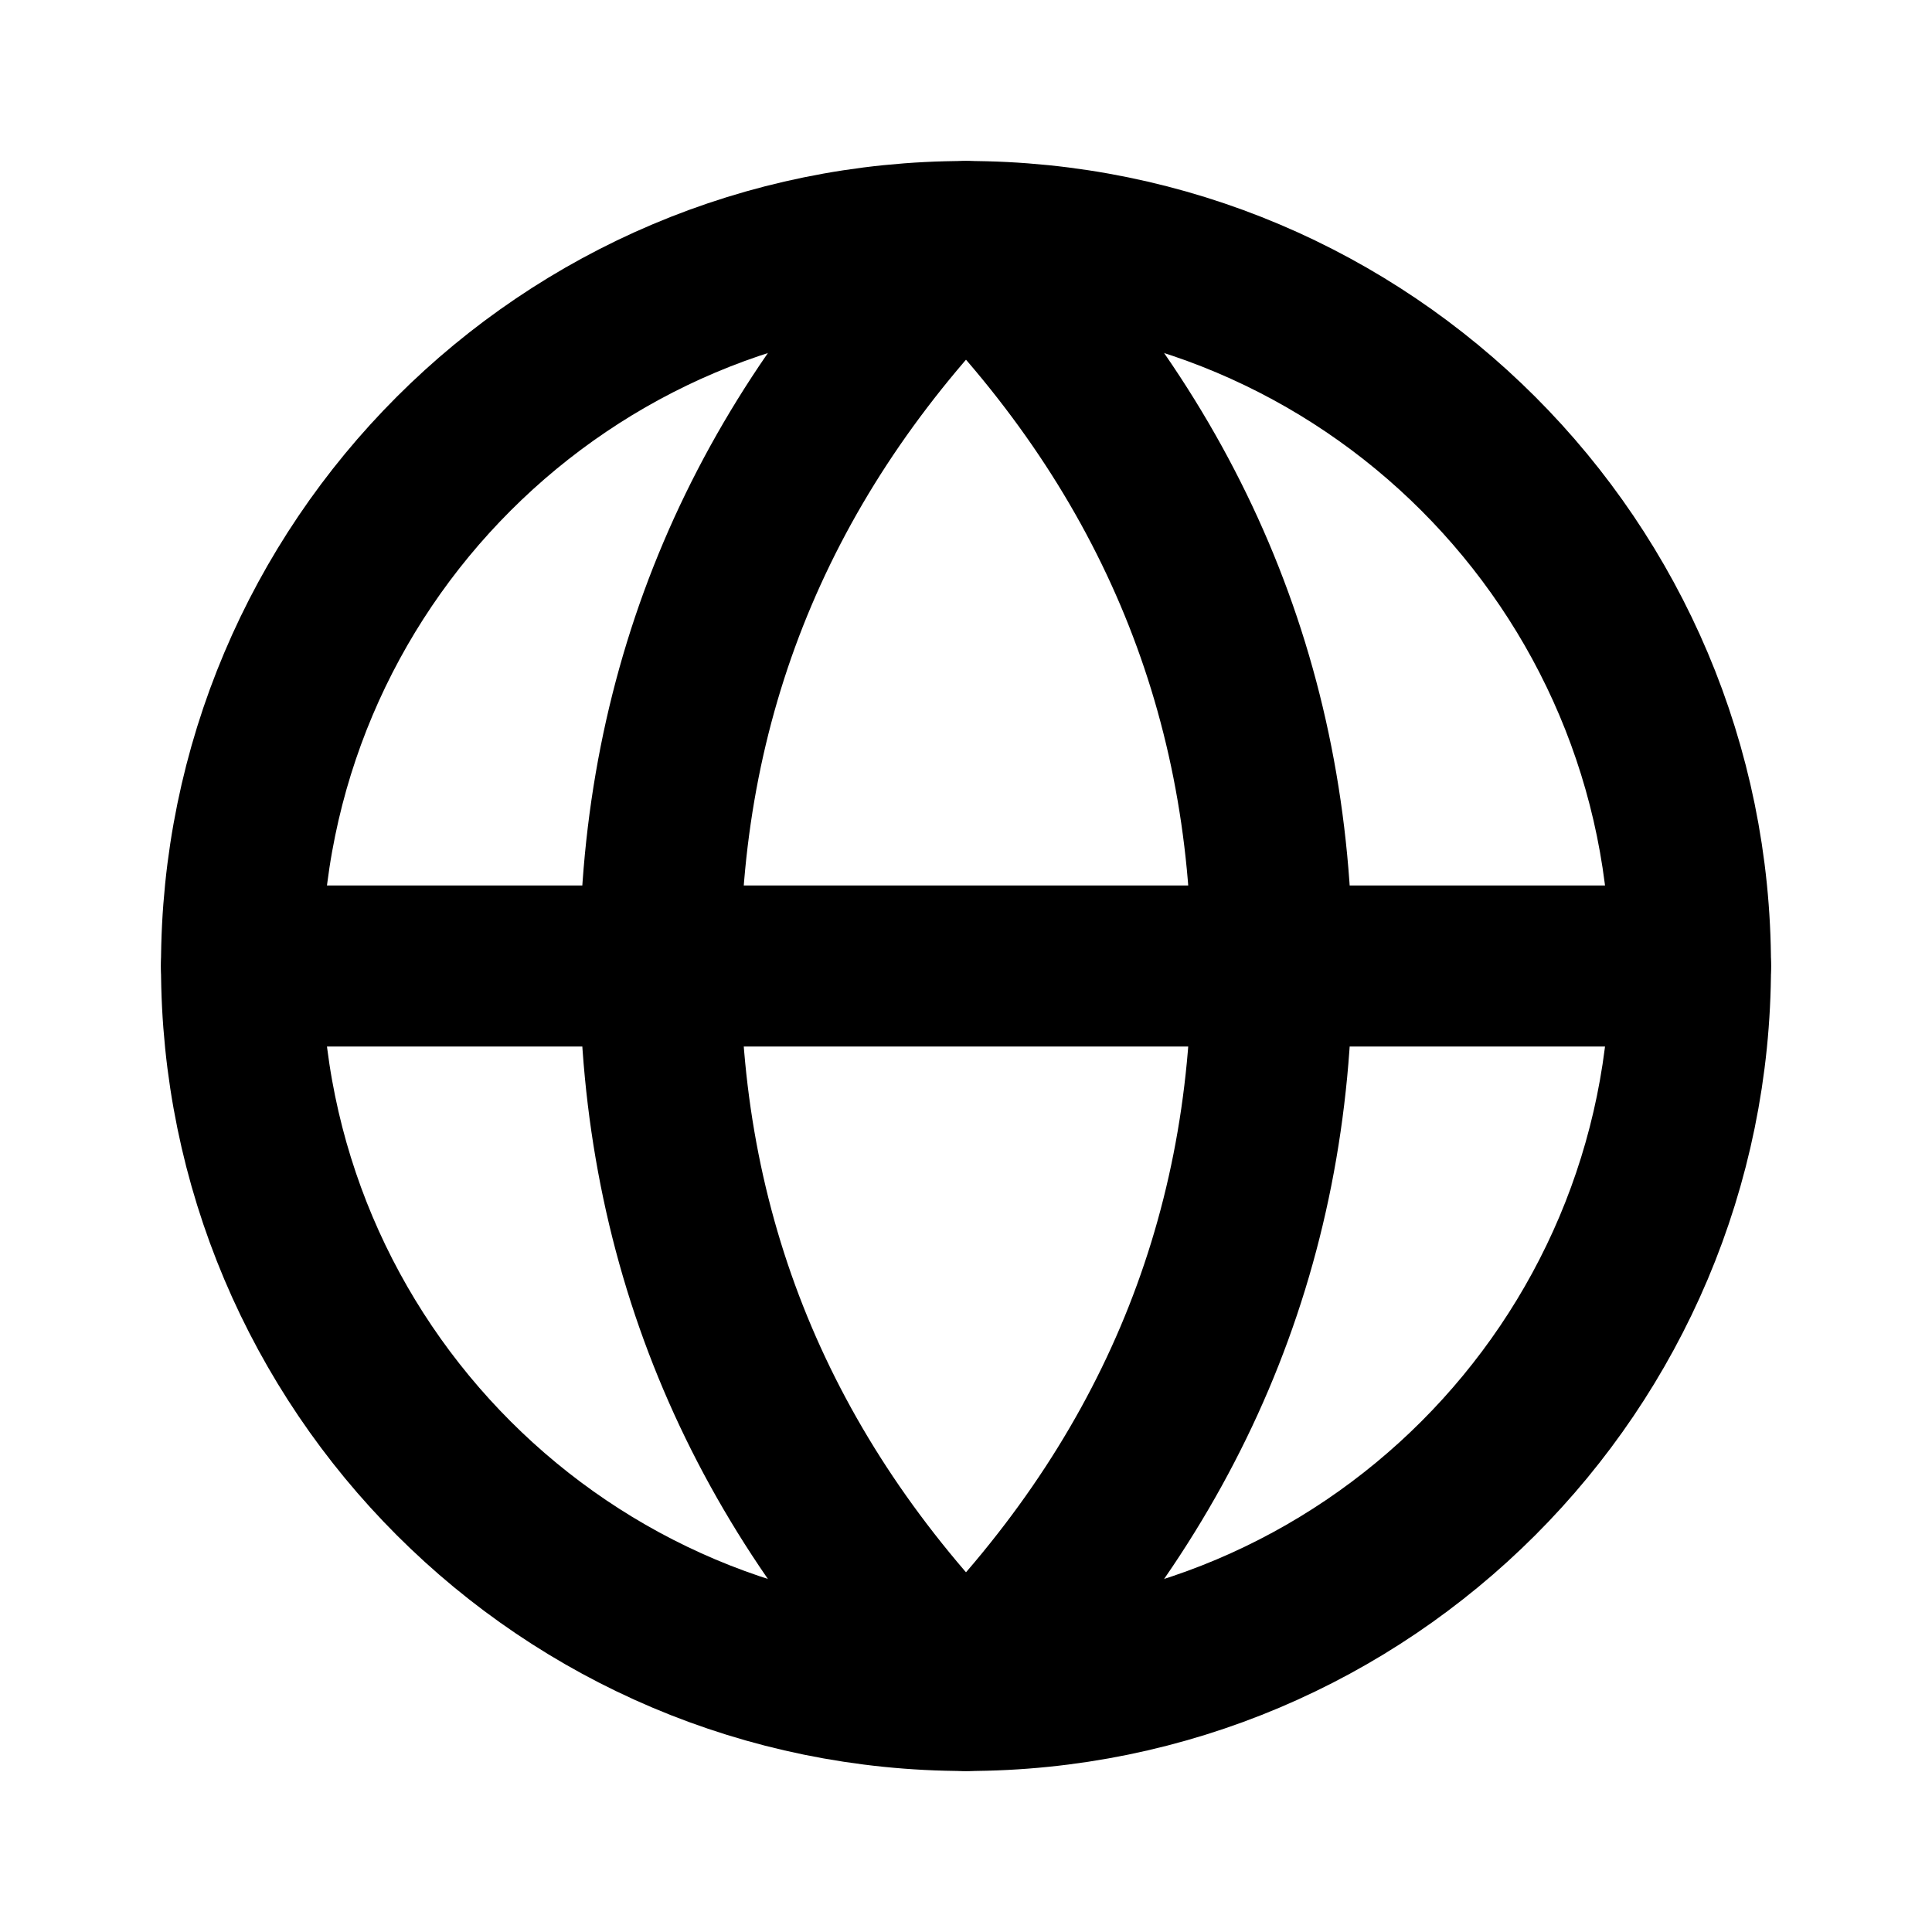
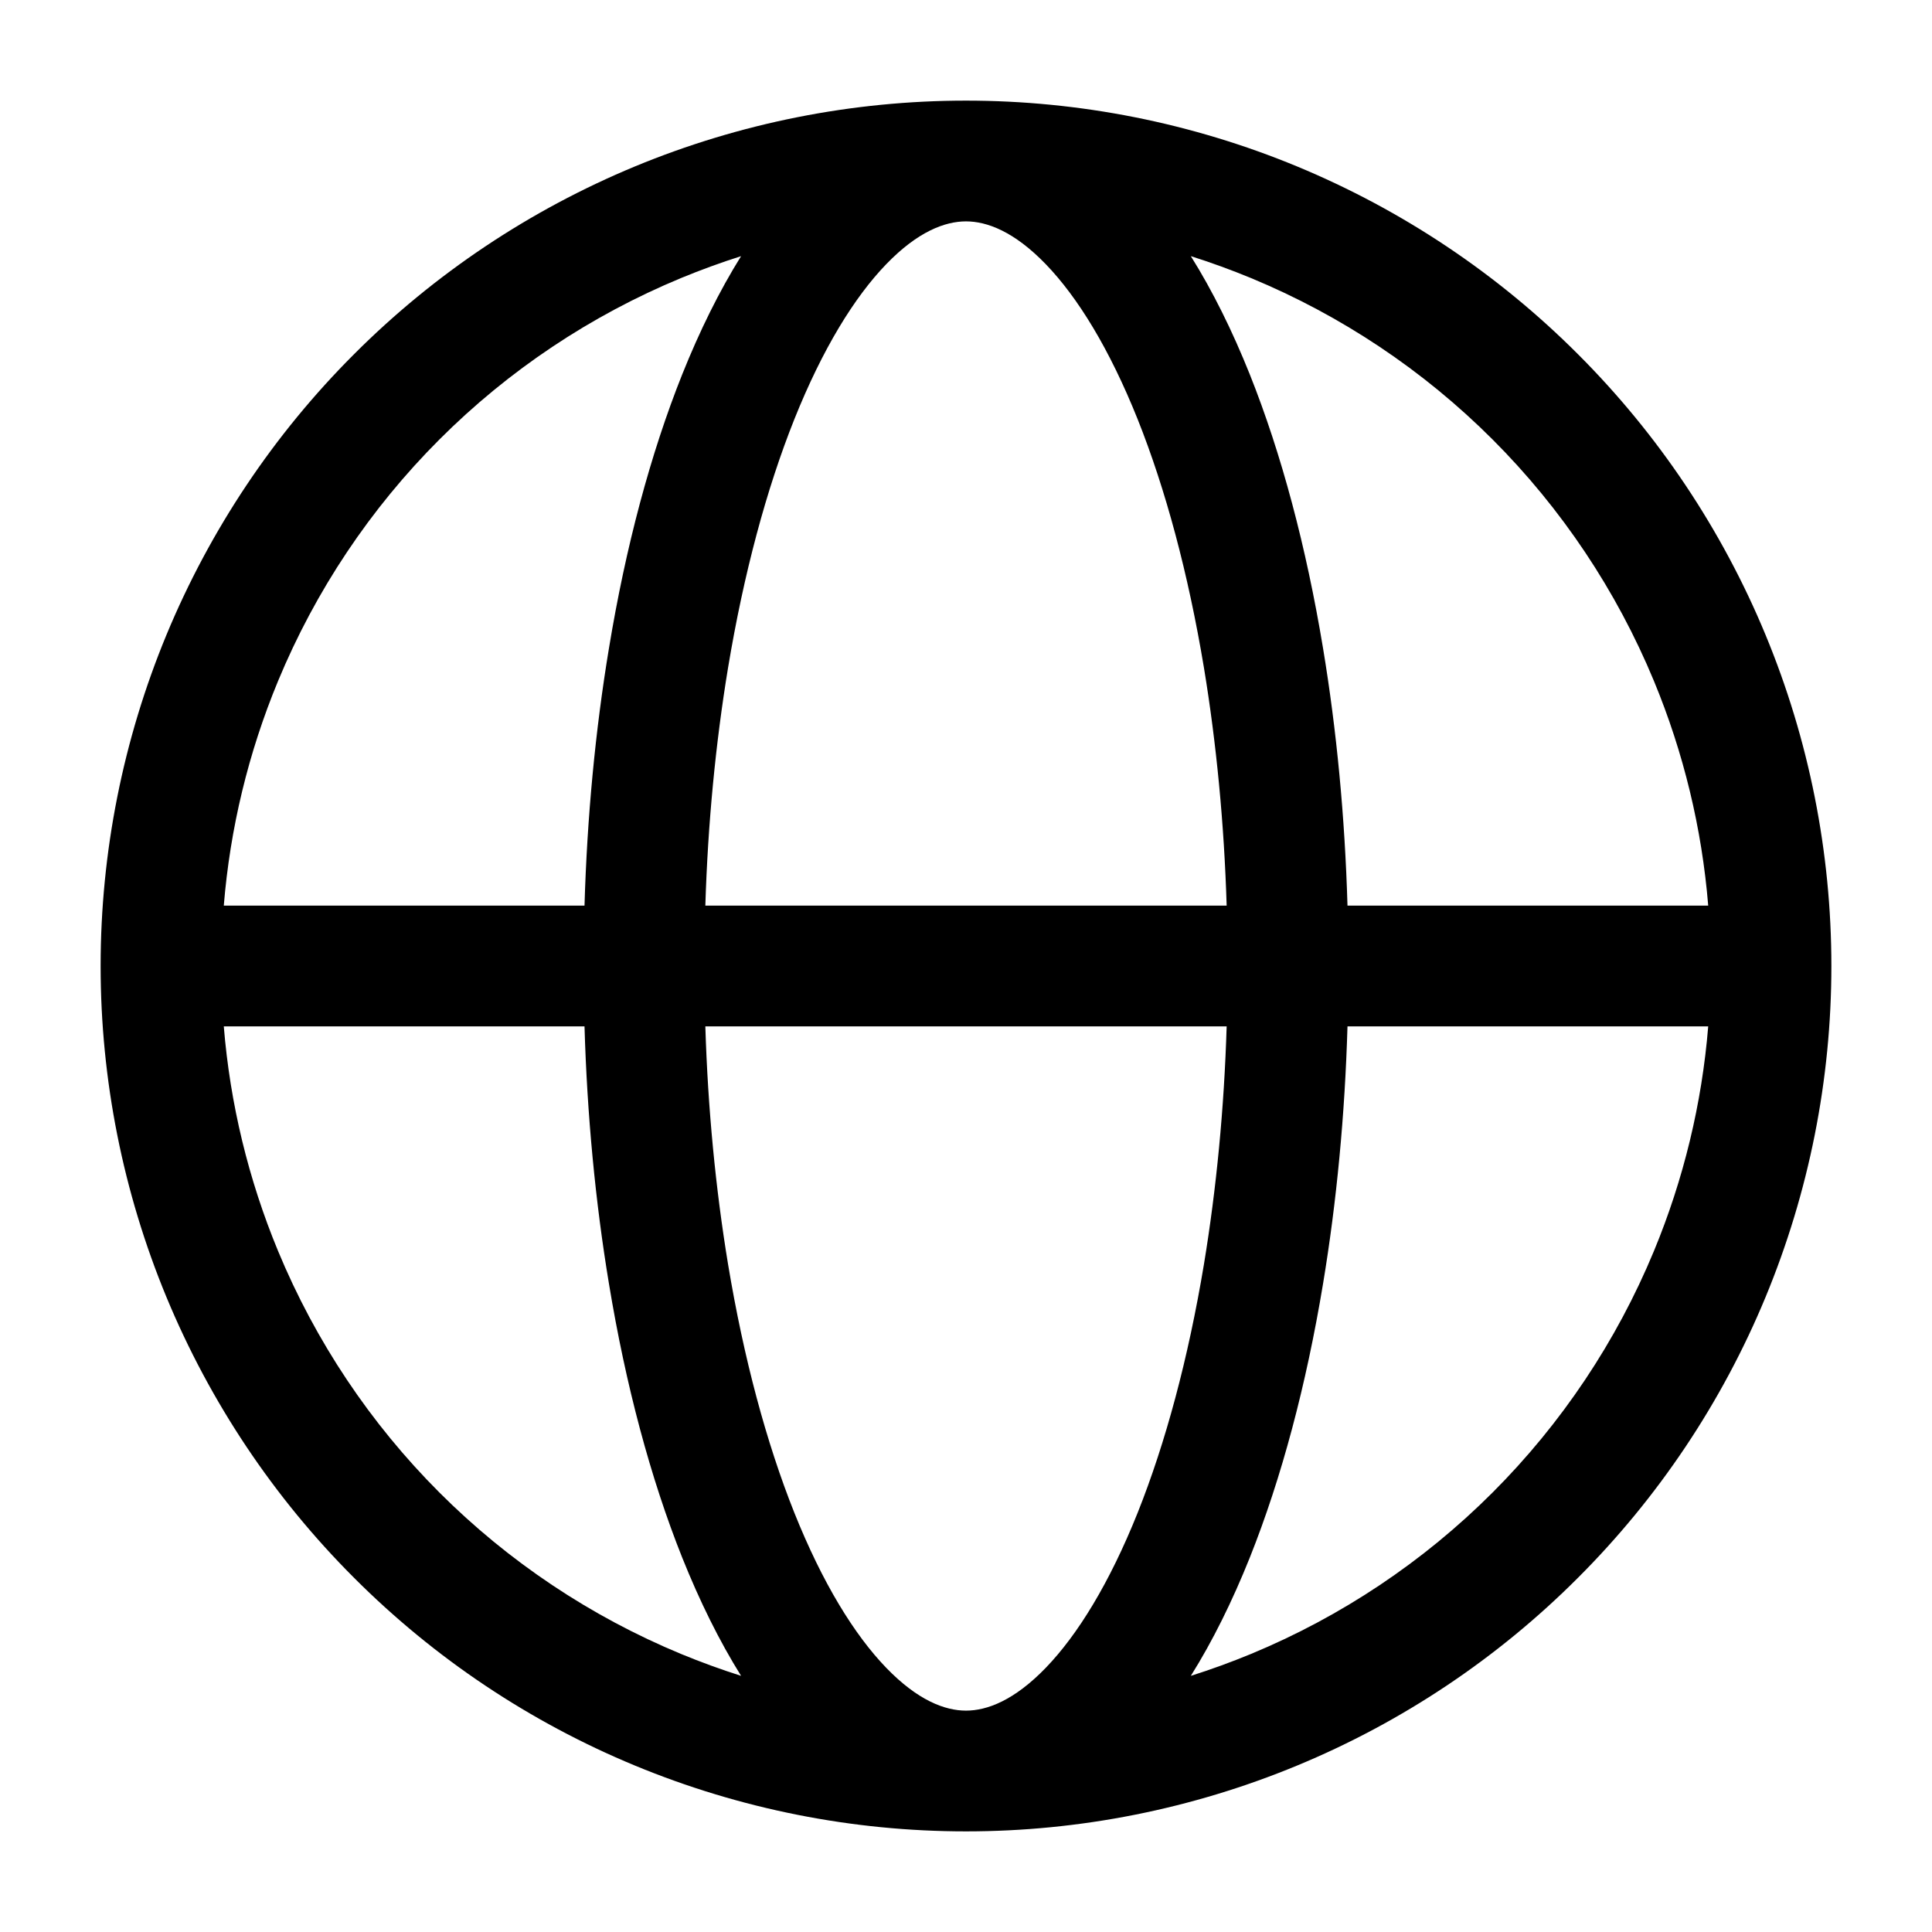
- <svg xmlns="http://www.w3.org/2000/svg" viewBox="0 0 24 24" fill="none" stroke="#000" stroke-width="2" stroke-linecap="round" stroke-linejoin="round">
-   <circle cx="12" cy="12" r="9" />
-   <path d="M3 12h18M12 3c2.5 2.5 3.8 5.5 3.8 9S14.5 18.5 12 21c-2.5-2.5-3.8-5.5-3.8-9S9.5 5.5 12 3Z" />
+ <svg xmlns="http://www.w3.org/2000/svg" viewBox="0 0 24 24" fill="none">
+   <path fill-rule="evenodd" clip-rule="evenodd" d="M9.206 3.182C8.954 3.262 8.705 3.353 8.46 3.454C7.338 3.919 6.318 4.6 5.459 5.459C4.6 6.318 3.919 7.338 3.454 8.46C3.085 9.351 2.858 10.292 2.78 11.25H7.261C7.293 10.154 7.395 9.074 7.565 8.051C7.772 6.796 8.08 5.639 8.475 4.65C8.691 4.111 8.935 3.616 9.206 3.182ZM12 1.25C10.588 1.25 9.19 1.528 7.886 2.068C6.582 2.609 5.397 3.4 4.399 4.399C3.4 5.397 2.609 6.582 2.068 7.886C1.528 9.19 1.25 10.588 1.25 12C1.25 13.412 1.528 14.81 2.068 16.114C2.609 17.418 3.4 18.603 4.399 19.601C5.397 20.6 6.582 21.392 7.886 21.932C9.19 22.472 10.588 22.75 12 22.75C13.412 22.75 14.81 22.472 16.114 21.932C17.418 21.392 18.603 20.6 19.601 19.601C20.6 18.603 21.392 17.418 21.932 16.114C22.472 14.81 22.75 13.412 22.75 12C22.75 10.588 22.472 9.19 21.932 7.886C21.392 6.582 20.6 5.397 19.601 4.399C18.603 3.4 17.418 2.609 16.114 2.068C14.81 1.528 13.412 1.25 12 1.25ZM12 2.75C11.739 2.75 11.401 2.876 11.009 3.282C10.613 3.692 10.218 4.333 9.868 5.207C9.521 6.076 9.239 7.124 9.044 8.296C8.889 9.236 8.793 10.233 8.762 11.25L15.238 11.25C15.207 10.233 15.111 9.236 14.956 8.296C14.761 7.124 14.479 6.076 14.132 5.207C13.782 4.333 13.387 3.692 12.991 3.282C12.599 2.876 12.261 2.75 12 2.75ZM16.739 11.25C16.707 10.154 16.605 9.074 16.435 8.051C16.227 6.796 15.92 5.639 15.525 4.65C15.309 4.111 15.065 3.616 14.793 3.182C15.046 3.262 15.295 3.353 15.54 3.454C16.662 3.919 17.682 4.6 18.541 5.459C19.4 6.318 20.081 7.338 20.546 8.46C20.915 9.351 21.142 10.292 21.22 11.25H16.739ZM15.238 12.75L8.762 12.75C8.793 13.767 8.889 14.764 9.044 15.704C9.239 16.876 9.521 17.924 9.868 18.793C10.218 19.667 10.613 20.308 11.009 20.718C11.401 21.124 11.739 21.25 12 21.25C12.261 21.25 12.599 21.124 12.991 20.718C13.387 20.308 13.782 19.667 14.132 18.793C14.479 17.924 14.761 16.876 14.956 15.704C15.111 14.764 15.207 13.767 15.238 12.75ZM14.793 20.818C15.065 20.384 15.309 19.889 15.525 19.35C15.92 18.361 16.227 17.204 16.435 15.949C16.605 14.926 16.707 13.846 16.739 12.75H21.22C21.142 13.708 20.915 14.649 20.546 15.54C20.081 16.662 19.4 17.682 18.541 18.541C17.682 19.4 16.662 20.081 15.54 20.546C15.295 20.647 15.046 20.738 14.793 20.818ZM9.206 20.818C8.935 20.384 8.691 19.889 8.475 19.35C8.08 18.361 7.772 17.204 7.565 15.949C7.395 14.926 7.293 13.846 7.261 12.75H2.78C2.858 13.708 3.085 14.649 3.454 15.54C3.919 16.662 4.6 17.682 5.459 18.541C6.318 19.4 7.338 20.081 8.46 20.546C8.705 20.647 8.954 20.738 9.206 20.818Z" fill="currentColor" />
</svg>
